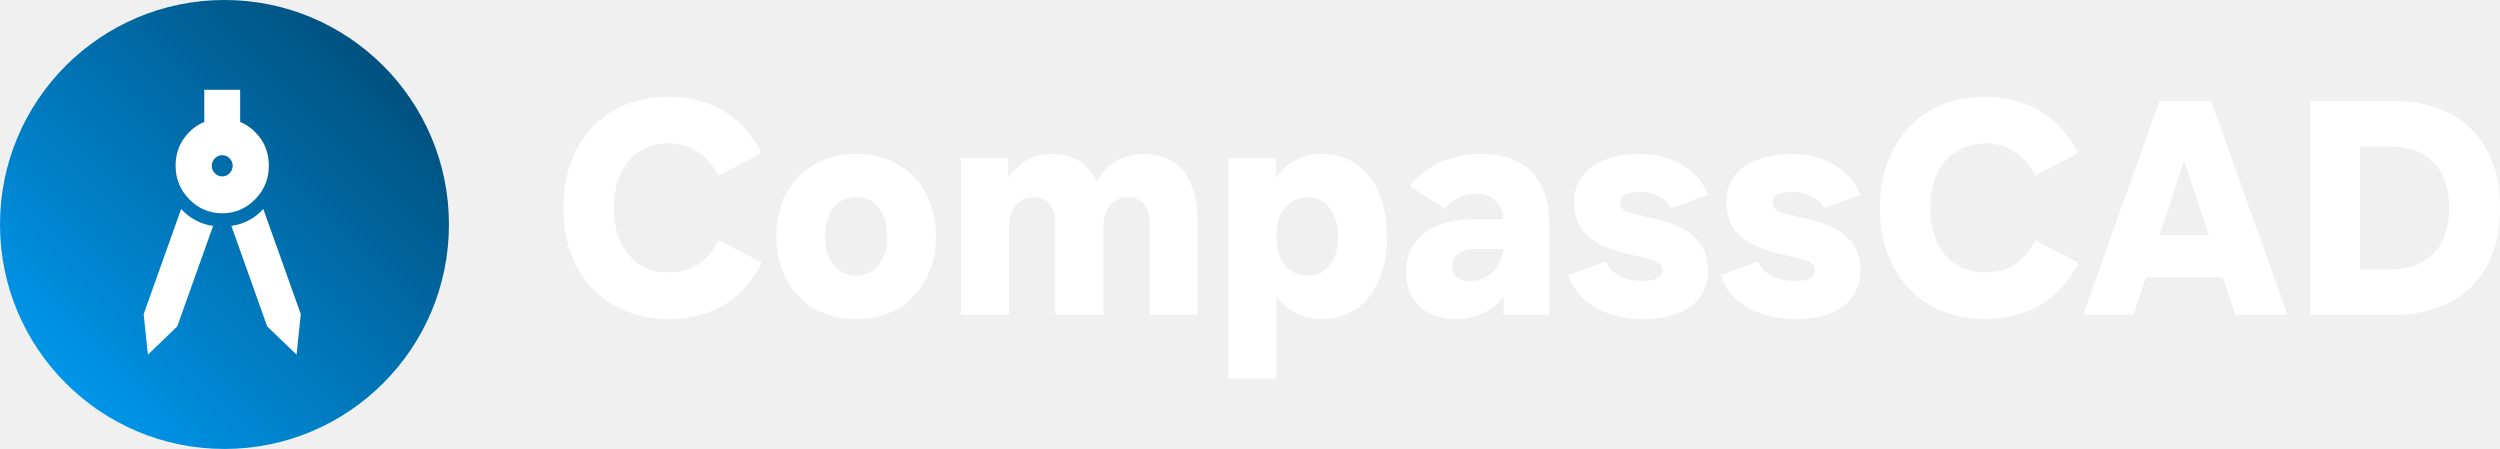
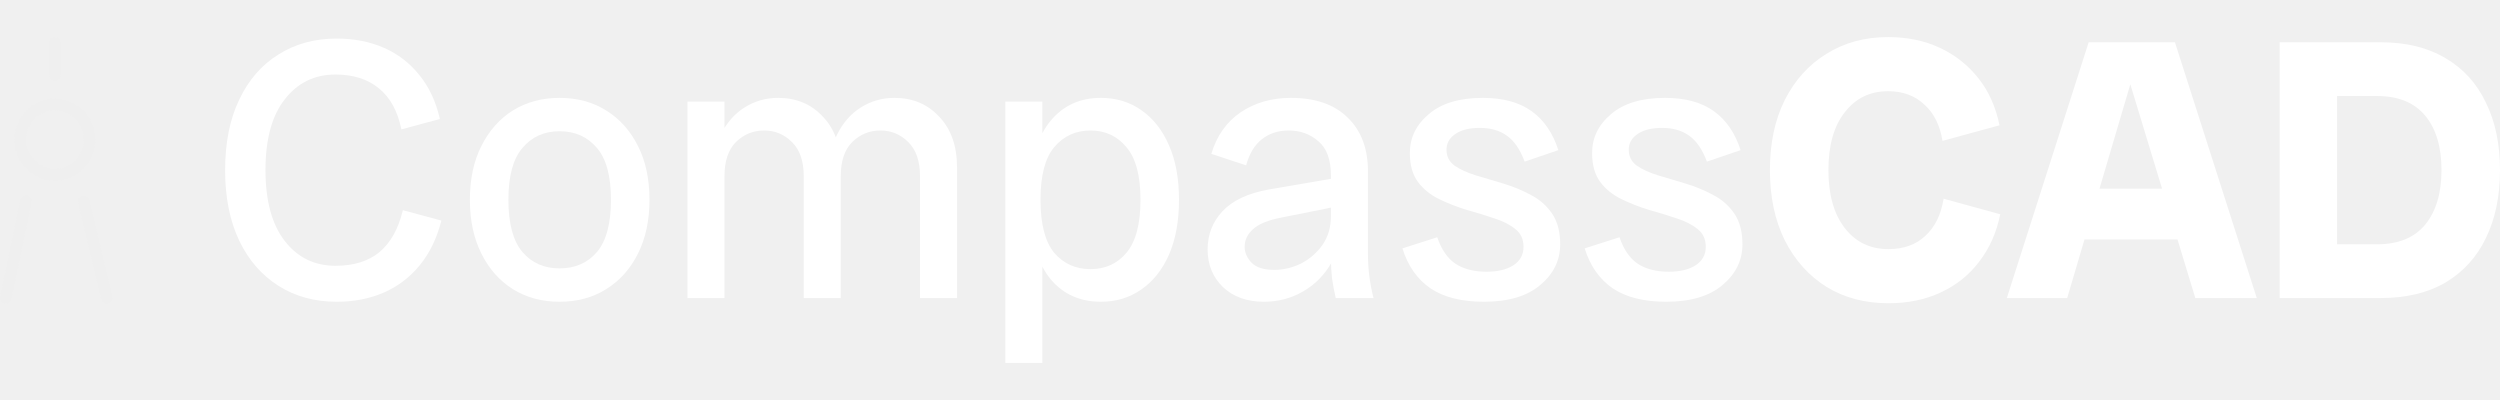
- <svg xmlns="http://www.w3.org/2000/svg" width="284" height="51" viewBox="0 0 284 51" fill="none">
-   <rect width="51" height="51" rx="25.5" fill="url(#paint0_linear_243_2)" />
-   <path d="M16.801 40.29L16.32 35.69L20.579 23.737C21.073 24.29 21.64 24.73 22.282 25.056C22.924 25.383 23.566 25.584 24.208 25.66L20.134 37.085L16.801 40.29ZM33.688 40.29L30.355 37.085L26.282 25.66C26.924 25.584 27.566 25.383 28.208 25.056C28.849 24.73 29.417 24.29 29.911 23.737L34.17 35.69L33.688 40.29ZM25.245 24.227C23.788 24.227 22.541 23.699 21.505 22.643C20.468 21.587 19.949 20.318 19.949 18.835C19.949 17.628 20.27 16.585 20.912 15.705C21.554 14.825 22.319 14.209 23.208 13.857V10.2H27.282V13.857C28.171 14.209 28.936 14.825 29.578 15.705C30.22 16.585 30.541 17.628 30.541 18.835C30.541 20.318 30.022 21.587 28.985 22.643C27.948 23.699 26.702 24.227 25.245 24.227ZM25.245 20.041C25.566 20.041 25.844 19.922 26.078 19.683C26.313 19.444 26.43 19.162 26.43 18.835C26.43 18.508 26.313 18.225 26.078 17.986C25.844 17.748 25.566 17.628 25.245 17.628C24.924 17.628 24.646 17.748 24.412 17.986C24.177 18.225 24.06 18.508 24.06 18.835C24.06 19.162 24.177 19.444 24.412 19.683C24.646 19.922 24.924 20.041 25.245 20.041Z" fill="white" />
-   <path d="M64 23.636C64 21.086 64.501 18.866 65.502 16.977C66.504 15.087 67.892 13.618 69.667 12.571C71.465 11.524 73.548 11 75.915 11C78.395 11 80.523 11.558 82.299 12.673C84.074 13.789 85.485 15.36 86.532 17.386L81.616 19.948C80.979 18.718 80.193 17.808 79.26 17.216C78.35 16.601 77.246 16.294 75.949 16.294C74.674 16.294 73.57 16.601 72.637 17.216C71.727 17.808 71.01 18.65 70.487 19.743C69.986 20.836 69.735 22.122 69.735 23.602C69.735 25.105 69.986 26.402 70.487 27.495C71.01 28.588 71.727 29.442 72.637 30.057C73.57 30.648 74.674 30.945 75.949 30.945C77.269 30.945 78.384 30.648 79.294 30.057C80.228 29.442 81.013 28.52 81.65 27.29L86.566 29.852C85.519 31.901 84.097 33.483 82.299 34.599C80.501 35.692 78.384 36.238 75.949 36.238C73.582 36.238 71.499 35.714 69.701 34.667C67.903 33.62 66.504 32.151 65.502 30.262C64.501 28.372 64 26.163 64 23.636Z" fill="white" />
-   <path d="M88.199 26.846C88.199 25.002 88.574 23.374 89.325 21.963C90.076 20.551 91.135 19.458 92.5 18.684C93.866 17.887 95.448 17.489 97.246 17.489C99.066 17.489 100.648 17.887 101.991 18.684C103.356 19.458 104.415 20.551 105.166 21.963C105.94 23.374 106.326 25.002 106.326 26.846C106.326 28.713 105.94 30.352 105.166 31.764C104.415 33.176 103.356 34.28 101.991 35.077C100.648 35.851 99.066 36.238 97.246 36.238C95.448 36.238 93.866 35.851 92.5 35.077C91.135 34.28 90.076 33.176 89.325 31.764C88.574 30.352 88.199 28.713 88.199 26.846ZM93.729 26.846C93.729 27.757 93.866 28.554 94.139 29.237C94.435 29.897 94.844 30.41 95.368 30.774C95.891 31.138 96.517 31.32 97.246 31.32C97.996 31.32 98.622 31.138 99.123 30.774C99.647 30.41 100.056 29.897 100.352 29.237C100.648 28.554 100.796 27.757 100.796 26.846C100.796 25.936 100.648 25.15 100.352 24.49C100.056 23.83 99.647 23.317 99.123 22.953C98.622 22.589 97.996 22.407 97.246 22.407C96.517 22.407 95.891 22.589 95.368 22.953C94.844 23.317 94.435 23.83 94.139 24.49C93.866 25.15 93.729 25.936 93.729 26.846Z" fill="white" />
-   <path d="M109.155 17.967H114.515V22.68H113.49C113.741 21.564 114.162 20.631 114.754 19.879C115.345 19.105 116.039 18.513 116.836 18.104C117.655 17.694 118.497 17.489 119.362 17.489C120.819 17.489 122.025 17.842 122.981 18.547C123.937 19.253 124.597 20.392 124.961 21.963H124.074C124.551 20.414 125.325 19.287 126.395 18.582C127.465 17.853 128.603 17.489 129.809 17.489C131.88 17.489 133.439 18.16 134.486 19.504C135.533 20.824 136.056 22.805 136.056 25.446V35.76H130.594V25.48C130.594 24.433 130.378 23.659 129.945 23.158C129.536 22.657 128.91 22.407 128.068 22.407C127.544 22.407 127.066 22.555 126.634 22.851C126.224 23.124 125.906 23.522 125.678 24.046C125.45 24.547 125.337 25.15 125.337 25.856V35.76H119.874V25.48C119.874 24.433 119.658 23.659 119.226 23.158C118.816 22.657 118.19 22.407 117.348 22.407C116.802 22.407 116.324 22.555 115.914 22.851C115.505 23.124 115.186 23.522 114.958 24.046C114.731 24.57 114.617 25.184 114.617 25.89V35.76H109.155V17.967Z" fill="white" />
-   <path d="M139.56 17.967H144.92V22.68H143.896C144.305 21.086 145.056 19.823 146.149 18.889C147.264 17.956 148.55 17.489 150.007 17.489C151.577 17.489 152.92 17.864 154.035 18.616C155.173 19.367 156.038 20.449 156.63 21.86C157.244 23.272 157.551 24.945 157.551 26.881C157.551 28.793 157.244 30.455 156.63 31.867C156.038 33.278 155.173 34.36 154.035 35.111C152.92 35.862 151.577 36.238 150.007 36.238C148.504 36.238 147.207 35.783 146.115 34.872C145.022 33.938 144.271 32.698 143.861 31.149H145.022V43H139.56V17.967ZM144.988 26.881C144.988 27.768 145.136 28.554 145.432 29.237C145.728 29.897 146.137 30.41 146.661 30.774C147.184 31.138 147.81 31.32 148.539 31.32C149.267 31.32 149.881 31.138 150.382 30.774C150.906 30.387 151.304 29.863 151.577 29.203C151.873 28.52 152.021 27.746 152.021 26.881C152.021 25.97 151.873 25.184 151.577 24.524C151.304 23.864 150.906 23.352 150.382 22.987C149.881 22.6 149.267 22.407 148.539 22.407C147.81 22.407 147.184 22.589 146.661 22.953C146.137 23.317 145.728 23.83 145.432 24.49C145.136 25.15 144.988 25.947 144.988 26.881Z" fill="white" />
-   <path d="M170.809 25.583C170.809 24.376 170.547 23.477 170.023 22.885C169.5 22.293 168.703 21.997 167.634 21.997C166.928 21.997 166.291 22.145 165.722 22.441C165.153 22.714 164.629 23.135 164.151 23.704L160.157 21.143C161.136 19.936 162.296 19.026 163.639 18.411C165.005 17.796 166.552 17.489 168.282 17.489C170.786 17.489 172.698 18.172 174.018 19.538C175.338 20.881 175.998 22.873 175.998 25.514V35.76H170.809V25.583ZM159.747 30.91C159.747 28.998 160.43 27.518 161.796 26.471C163.161 25.423 165.073 24.9 167.531 24.9H171.833V28.281H167.838C166.883 28.281 166.166 28.451 165.688 28.793C165.21 29.112 164.971 29.601 164.971 30.262C164.971 30.785 165.141 31.195 165.483 31.491C165.847 31.787 166.37 31.935 167.053 31.935C167.668 31.935 168.259 31.776 168.828 31.457C169.397 31.138 169.864 30.671 170.228 30.057C170.615 29.419 170.809 28.645 170.809 27.734L172.106 29.373C172.106 30.876 171.787 32.14 171.15 33.164C170.535 34.166 169.727 34.929 168.726 35.453C167.725 35.976 166.621 36.238 165.415 36.238C164.299 36.238 163.321 36.033 162.479 35.623C161.636 35.213 160.965 34.621 160.464 33.847C159.986 33.05 159.747 32.072 159.747 30.91Z" fill="white" />
-   <path d="M188.853 30.671C188.853 30.33 188.728 30.068 188.478 29.886C188.25 29.681 187.818 29.51 187.181 29.373L184.723 28.793C182.72 28.315 181.229 27.62 180.25 26.71C179.295 25.776 178.817 24.513 178.817 22.919C178.817 21.735 179.147 20.733 179.807 19.914C180.467 19.094 181.343 18.491 182.435 18.104C183.551 17.694 184.78 17.489 186.122 17.489C187.92 17.489 189.525 17.876 190.936 18.65C192.37 19.424 193.405 20.585 194.043 22.133L189.878 23.636C189.559 22.999 189.036 22.532 188.307 22.236C187.579 21.94 186.862 21.792 186.157 21.792C185.519 21.792 185.007 21.894 184.62 22.099C184.233 22.304 184.04 22.611 184.04 23.021C184.04 23.34 184.154 23.602 184.381 23.807C184.632 24.012 185.053 24.183 185.644 24.319L188.102 24.9C190.105 25.355 191.596 26.049 192.575 26.983C193.553 27.916 194.043 29.169 194.043 30.74C194.043 32.424 193.394 33.768 192.097 34.77C190.822 35.748 189.013 36.238 186.669 36.238C184.575 36.238 182.777 35.817 181.275 34.974C179.772 34.109 178.737 32.868 178.168 31.252L182.435 29.715C182.777 30.489 183.323 31.058 184.074 31.423C184.848 31.764 185.713 31.935 186.669 31.935C187.374 31.935 187.909 31.832 188.273 31.628C188.66 31.423 188.853 31.104 188.853 30.671Z" fill="white" />
-   <path d="M206.156 30.671C206.156 30.33 206.031 30.068 205.781 29.886C205.553 29.681 205.121 29.51 204.484 29.373L202.026 28.793C200.023 28.315 198.532 27.62 197.553 26.71C196.598 25.776 196.12 24.513 196.12 22.919C196.12 21.735 196.45 20.733 197.11 19.914C197.77 19.094 198.646 18.491 199.738 18.104C200.854 17.694 202.083 17.489 203.425 17.489C205.223 17.489 206.828 17.876 208.239 18.65C209.673 19.424 210.708 20.585 211.346 22.133L207.181 23.636C206.862 22.999 206.339 22.532 205.61 22.236C204.882 21.94 204.165 21.792 203.459 21.792C202.822 21.792 202.31 21.894 201.923 22.099C201.536 22.304 201.343 22.611 201.343 23.021C201.343 23.34 201.457 23.602 201.684 23.807C201.935 24.012 202.356 24.183 202.947 24.319L205.405 24.9C207.408 25.355 208.899 26.049 209.878 26.983C210.856 27.916 211.346 29.169 211.346 30.74C211.346 32.424 210.697 33.768 209.4 34.77C208.125 35.748 206.316 36.238 203.972 36.238C201.878 36.238 200.08 35.817 198.578 34.974C197.075 34.109 196.04 32.868 195.471 31.252L199.738 29.715C200.08 30.489 200.626 31.058 201.377 31.423C202.151 31.764 203.016 31.935 203.972 31.935C204.677 31.935 205.212 31.832 205.576 31.628C205.963 31.423 206.156 31.104 206.156 30.671Z" fill="white" />
-   <path d="M213.559 23.636C213.559 21.086 214.06 18.866 215.061 16.977C216.063 15.087 217.451 13.618 219.226 12.571C221.024 11.524 223.107 11 225.474 11C227.954 11 230.082 11.558 231.858 12.673C233.633 13.789 235.044 15.36 236.091 17.386L231.175 19.948C230.538 18.718 229.752 17.808 228.819 17.216C227.909 16.601 226.805 16.294 225.508 16.294C224.233 16.294 223.129 16.601 222.196 17.216C221.286 17.808 220.569 18.65 220.046 19.743C219.545 20.836 219.294 22.122 219.294 23.602C219.294 25.105 219.545 26.402 220.046 27.495C220.569 28.588 221.286 29.442 222.196 30.057C223.129 30.648 224.233 30.945 225.508 30.945C226.828 30.945 227.943 30.648 228.853 30.057C229.787 29.442 230.572 28.52 231.209 27.29L236.125 29.852C235.078 31.901 233.656 33.483 231.858 34.599C230.06 35.692 227.943 36.238 225.508 36.238C223.141 36.238 221.058 35.714 219.26 34.667C217.462 33.62 216.063 32.151 215.061 30.262C214.06 28.372 213.559 26.163 213.559 23.636Z" fill="white" />
-   <path d="M246.78 14.21H249.443L242.376 35.76H236.641L245.312 11.478H251.184L259.855 35.76H253.915L246.78 14.21ZM254.871 31.491H242.342V26.71H254.871V31.491Z" fill="white" />
-   <path d="M278.23 23.602C278.23 21.371 277.639 19.652 276.455 18.445C275.295 17.238 273.633 16.635 271.471 16.635H268.091V30.603H271.471C273.633 30.603 275.295 30 276.455 28.793C277.639 27.586 278.23 25.856 278.23 23.602ZM282.532 30.159C281.576 31.958 280.176 33.346 278.333 34.325C276.512 35.282 274.327 35.76 271.778 35.76H262.458V11.478H271.778C274.327 11.478 276.512 11.956 278.333 12.912C280.176 13.869 281.576 15.258 282.532 17.079C283.511 18.878 284 21.052 284 23.602C284 26.152 283.511 28.338 282.532 30.159Z" fill="white" />
-   <defs>
-     <linearGradient id="paint0_linear_243_2" x1="0" y1="51" x2="51" y2="0" gradientUnits="userSpaceOnUse">
-       <stop stop-color="#00A3FF" />
-       <stop offset="1" stop-color="#004369" />
-     </linearGradient>
-   </defs>
+ <svg xmlns="http://www.w3.org/2000/svg" width="300" height="48" viewBox="0 0 422 55" fill="none">
+   <path d="M3.431 27.487C3.543 26.953 4.06 26.611 4.587 26.724C5.113 26.838 5.45 27.363 5.338 27.897L1.928 44.215C1.816 44.75 1.299 45.091 0.773 44.978C0.247 44.865 -0.09 44.34 0.021 43.806L3.431 27.487ZM13.899 26.731C14.422 26.602 14.948 26.929 15.075 27.459L18.972 43.778C19.099 44.309 18.778 44.843 18.255 44.972C17.732 45.1 17.206 44.774 17.079 44.243L13.181 27.925C13.055 27.394 13.376 26.86 13.899 26.731ZM14.128 17.308C14.128 14.576 11.947 12.363 9.257 12.363C6.566 12.363 4.385 14.576 4.385 17.308C4.385 20.039 6.566 22.253 9.257 22.253C11.947 22.253 14.128 20.039 14.128 17.308ZM8.282 6.429V0.989C8.282 0.443 8.718 0 9.257 0C9.795 0 10.231 0.443 10.231 0.989V6.429C10.231 6.975 9.795 7.418 9.257 7.418C8.718 7.418 8.282 6.975 8.282 6.429ZM16.077 17.308C16.077 21.131 13.023 24.231 9.257 24.231C5.49 24.231 2.436 21.131 2.436 17.308C2.436 13.484 5.49 10.384 9.257 10.384C13.023 10.384 16.077 13.484 16.077 17.308Z" fill="#EFEFEF" />
+   <path d="M56.815 44.676C53.106 44.676 49.835 43.779 47.001 41.985C44.167 40.191 41.959 37.647 40.375 34.352C38.792 31.014 38 27.052 38 22.463C38 17.833 38.792 13.87 40.375 10.575C41.959 7.237 44.167 4.693 47.001 2.941C49.835 1.147 53.106 0.25 56.815 0.25C59.773 0.25 62.44 0.772 64.816 1.815C67.191 2.857 69.191 4.401 70.816 6.445C72.442 8.447 73.588 10.908 74.254 13.828L67.754 15.58C67.128 12.493 65.858 10.178 63.941 8.635C62.065 7.091 59.628 6.32 56.627 6.32C53.085 6.32 50.231 7.717 48.064 10.512C45.897 13.265 44.813 17.249 44.813 22.463C44.813 27.636 45.897 31.619 48.064 34.414C50.231 37.209 53.085 38.606 56.627 38.606C59.711 38.606 62.19 37.835 64.066 36.291C65.941 34.706 67.254 32.349 68.004 29.221L74.504 30.973C73.754 33.934 72.546 36.437 70.879 38.481C69.212 40.525 67.191 42.069 64.816 43.111C62.44 44.154 59.773 44.676 56.815 44.676Z" fill="white" />
+   <path d="M94.444 44.676C91.485 44.676 88.86 43.967 86.568 42.548C84.317 41.13 82.546 39.128 81.255 36.541C79.963 33.955 79.317 30.931 79.317 27.469C79.317 23.965 79.963 20.941 81.255 18.396C82.546 15.81 84.317 13.807 86.568 12.389C88.86 10.971 91.485 10.262 94.444 10.262C97.444 10.262 100.069 10.971 102.32 12.389C104.612 13.807 106.403 15.81 107.695 18.396C108.987 20.941 109.633 23.965 109.633 27.469C109.633 30.931 108.987 33.955 107.695 36.541C106.403 39.128 104.612 41.13 102.32 42.548C100.069 43.967 97.444 44.676 94.444 44.676ZM94.444 39.044C97.069 39.044 99.173 38.127 100.757 36.291C102.34 34.414 103.132 31.473 103.132 27.469C103.132 23.464 102.34 20.544 100.757 18.709C99.173 16.832 97.069 15.893 94.444 15.893C91.86 15.893 89.776 16.832 88.193 18.709C86.609 20.544 85.818 23.464 85.818 27.469C85.818 31.473 86.609 34.414 88.193 36.291C89.776 38.127 91.86 39.044 94.444 39.044Z" fill="white" />
+   <path d="M155.298 44.05V23.464C155.298 20.92 154.631 19.001 153.297 17.708C152.006 16.415 150.443 15.768 148.609 15.768C146.776 15.768 145.192 16.415 143.859 17.708C142.567 19.001 141.921 20.92 141.921 23.464H139.858C139.858 20.753 140.337 18.417 141.296 16.456C142.296 14.454 143.63 12.931 145.296 11.889C147.005 10.804 148.901 10.262 150.985 10.262C154.068 10.262 156.589 11.325 158.548 13.453C160.548 15.539 161.548 18.396 161.548 22.025V44.05H155.298ZM116.043 44.05V10.887H122.294V44.05H116.043ZM135.67 44.05V23.464C135.67 20.92 135.004 19.001 133.67 17.708C132.378 16.415 130.815 15.768 128.982 15.768C127.148 15.768 125.565 16.415 124.231 17.708C122.94 19.001 122.294 20.92 122.294 23.464H120.231C120.231 20.753 120.71 18.417 121.669 16.456C122.669 14.454 124.002 12.931 125.669 11.889C127.378 10.804 129.274 10.262 131.357 10.262C134.441 10.262 136.962 11.325 138.921 13.453C140.921 15.539 141.921 18.396 141.921 22.025V44.05H135.67Z" fill="white" />
+   <path d="M185.826 44.676C182.326 44.676 179.513 43.424 177.388 40.922C175.262 38.377 174.2 34.81 174.2 30.222V24.716C174.2 20.127 175.262 16.581 177.388 14.079C179.513 11.534 182.326 10.262 185.826 10.262C188.41 10.262 190.681 10.95 192.639 12.326C194.64 13.703 196.202 15.684 197.327 18.271C198.453 20.815 199.015 23.881 199.015 27.469C199.015 31.056 198.453 34.143 197.327 36.729C196.202 39.274 194.64 41.234 192.639 42.611C190.681 43.987 188.41 44.676 185.826 44.676ZM169.699 55V10.887H175.95V18.584L175.012 27.469L175.95 36.416V55H169.699ZM184.076 39.169C186.576 39.169 188.597 38.252 190.139 36.416C191.723 34.539 192.514 31.557 192.514 27.469C192.514 23.381 191.723 20.419 190.139 18.584C188.597 16.706 186.576 15.768 184.076 15.768C181.576 15.768 179.534 16.706 177.95 18.584C176.408 20.419 175.637 23.381 175.637 27.469C175.637 31.557 176.408 34.539 177.95 36.416C179.534 38.252 181.576 39.169 184.076 39.169Z" fill="white" />
+   <path d="M225.472 44.05C225.222 42.965 225.014 41.86 224.847 40.734C224.722 39.608 224.66 38.502 224.66 37.417V23.402C224.66 20.69 223.951 18.75 222.535 17.582C221.159 16.373 219.492 15.768 217.534 15.768C215.742 15.768 214.221 16.268 212.971 17.27C211.762 18.229 210.887 19.689 210.346 21.65L204.47 19.71C205.387 16.665 207.033 14.329 209.408 12.702C211.825 11.075 214.659 10.262 217.909 10.262C222.034 10.262 225.222 11.367 227.473 13.578C229.765 15.789 230.911 18.813 230.911 22.651V36.667C230.911 39.128 231.223 41.589 231.848 44.05H225.472ZM213.346 44.676C210.471 44.676 208.158 43.842 206.408 42.173C204.699 40.504 203.845 38.398 203.845 35.853C203.845 33.35 204.678 31.202 206.345 29.408C208.054 27.573 210.679 26.342 214.221 25.717L225.91 23.714V28.532L216.284 30.472C214.075 30.889 212.492 31.536 211.533 32.412C210.575 33.246 210.096 34.247 210.096 35.415C210.096 36.375 210.491 37.272 211.283 38.106C212.075 38.898 213.346 39.295 215.096 39.295C216.638 39.295 218.138 38.94 219.597 38.231C221.055 37.48 222.264 36.437 223.222 35.102C224.181 33.726 224.66 32.099 224.66 30.222H226.723C226.723 33.184 226.097 35.749 224.847 37.918C223.639 40.087 222.014 41.756 219.972 42.924C217.971 44.092 215.763 44.676 213.346 44.676Z" fill="white" />
+   <path d="M250.482 44.676C246.732 44.676 243.731 43.925 241.481 42.423C239.231 40.88 237.647 38.627 236.731 35.666L242.606 33.788C243.315 35.874 244.356 37.376 245.732 38.294C247.107 39.169 248.836 39.608 250.92 39.608C252.795 39.608 254.295 39.253 255.42 38.544C256.587 37.793 257.17 36.75 257.17 35.415C257.17 34.122 256.712 33.121 255.795 32.412C254.879 31.661 253.691 31.056 252.232 30.597C250.774 30.097 249.211 29.617 247.544 29.158C245.919 28.658 244.377 28.053 242.919 27.344C241.46 26.634 240.273 25.675 239.356 24.465C238.439 23.214 237.981 21.587 237.981 19.585C237.981 16.998 239.043 14.809 241.169 13.015C243.294 11.179 246.336 10.262 250.295 10.262C253.712 10.262 256.462 11.012 258.546 12.514C260.629 14.016 262.129 16.206 263.046 19.084L257.358 21.024C256.608 18.98 255.608 17.52 254.358 16.644C253.149 15.768 251.628 15.33 249.795 15.33C248.003 15.33 246.607 15.684 245.607 16.394C244.648 17.061 244.169 17.937 244.169 19.022C244.169 20.148 244.627 21.045 245.544 21.712C246.461 22.338 247.648 22.88 249.107 23.339C250.566 23.756 252.107 24.215 253.733 24.716C255.399 25.216 256.962 25.863 258.421 26.655C259.879 27.406 261.067 28.449 261.984 29.784C262.9 31.119 263.359 32.85 263.359 34.977C263.359 37.689 262.234 39.983 259.983 41.86C257.775 43.737 254.608 44.676 250.482 44.676Z" fill="white" />
+   <path d="M281.248 44.676C277.497 44.676 274.497 43.925 272.246 42.423C269.996 40.88 268.413 38.627 267.496 35.666L273.372 33.788C274.08 35.874 275.122 37.376 276.497 38.294C277.872 39.169 279.601 39.608 281.685 39.608C283.56 39.608 285.06 39.253 286.186 38.544C287.352 37.793 287.936 36.75 287.936 35.415C287.936 34.122 287.477 33.121 286.561 32.412C285.644 31.661 284.456 31.056 282.998 30.597C281.539 30.097 279.977 29.617 278.31 29.158C276.684 28.658 275.143 28.053 273.684 27.344C272.226 26.634 271.038 25.675 270.121 24.465C269.204 23.214 268.746 21.587 268.746 19.585C268.746 16.998 269.809 14.809 271.934 13.015C274.059 11.179 277.101 10.262 281.06 10.262C284.477 10.262 287.227 11.012 289.311 12.514C291.395 14.016 292.895 16.206 293.812 19.084L288.123 21.024C287.373 18.98 286.373 17.52 285.123 16.644C283.914 15.768 282.393 15.33 280.56 15.33C278.768 15.33 277.372 15.684 276.372 16.394C275.413 17.061 274.934 17.937 274.934 19.022C274.934 20.148 275.393 21.045 276.309 21.712C277.226 22.338 278.414 22.88 279.872 23.339C281.331 23.756 282.873 24.215 284.498 24.716C286.165 25.216 287.727 25.863 289.186 26.655C290.644 27.406 291.832 28.449 292.749 29.784C293.666 31.119 294.124 32.85 294.124 34.977C294.124 37.689 292.999 39.983 290.749 41.86C288.54 43.737 285.373 44.676 281.248 44.676Z" fill="white" />
+   <path d="M318.764 44.926C314.805 44.926 311.325 44.008 308.325 42.173C305.325 40.296 302.97 37.668 301.262 34.289C299.595 30.91 298.761 26.968 298.761 22.463C298.761 17.916 299.595 13.974 301.262 10.637C302.97 7.258 305.325 4.651 308.325 2.816C311.325 0.939 314.784 0 318.701 0C321.952 0 324.869 0.605 327.452 1.815C330.036 3.024 332.203 4.735 333.953 6.945C335.703 9.156 336.891 11.805 337.516 14.892L327.89 17.52C327.473 14.892 326.452 12.848 324.827 11.388C323.243 9.886 321.201 9.135 318.701 9.135C315.659 9.135 313.221 10.324 311.388 12.702C309.554 15.038 308.637 18.292 308.637 22.463C308.637 26.593 309.554 29.846 311.388 32.224C313.221 34.602 315.68 35.791 318.764 35.791C321.347 35.791 323.431 35.04 325.014 33.538C326.64 32.036 327.661 29.951 328.077 27.281L337.641 29.909C337.016 32.996 335.828 35.666 334.078 37.918C332.369 40.171 330.203 41.902 327.577 43.111C324.994 44.321 322.056 44.926 318.764 44.926Z" fill="white" />
+   <path d="M370.569 44.05L357.442 0.876H367.131L380.945 44.05H370.569ZM338.752 44.05L352.566 0.876H361.693L348.941 44.05H338.752ZM348.316 34.164V25.592H371.319V34.164H348.316Z" fill="white" />
+   <path d="M389.059 44.05V34.977H401.248C404.831 34.977 407.54 33.872 409.374 31.661C411.207 29.408 412.124 26.342 412.124 22.463C412.124 18.542 411.207 15.476 409.374 13.265C407.54 11.054 404.831 9.949 401.248 9.949H389.059V0.876H401.873C406.165 0.876 409.811 1.773 412.811 3.567C415.812 5.319 418.083 7.821 419.625 11.075C421.208 14.287 422 18.083 422 22.463C422 26.843 421.208 30.66 419.625 33.913C418.083 37.126 415.812 39.628 412.811 41.422C409.811 43.174 406.165 44.05 401.873 44.05H389.059ZM384.808 44.05V0.876H394.497V44.05H384.808Z" fill="white" />
</svg>
